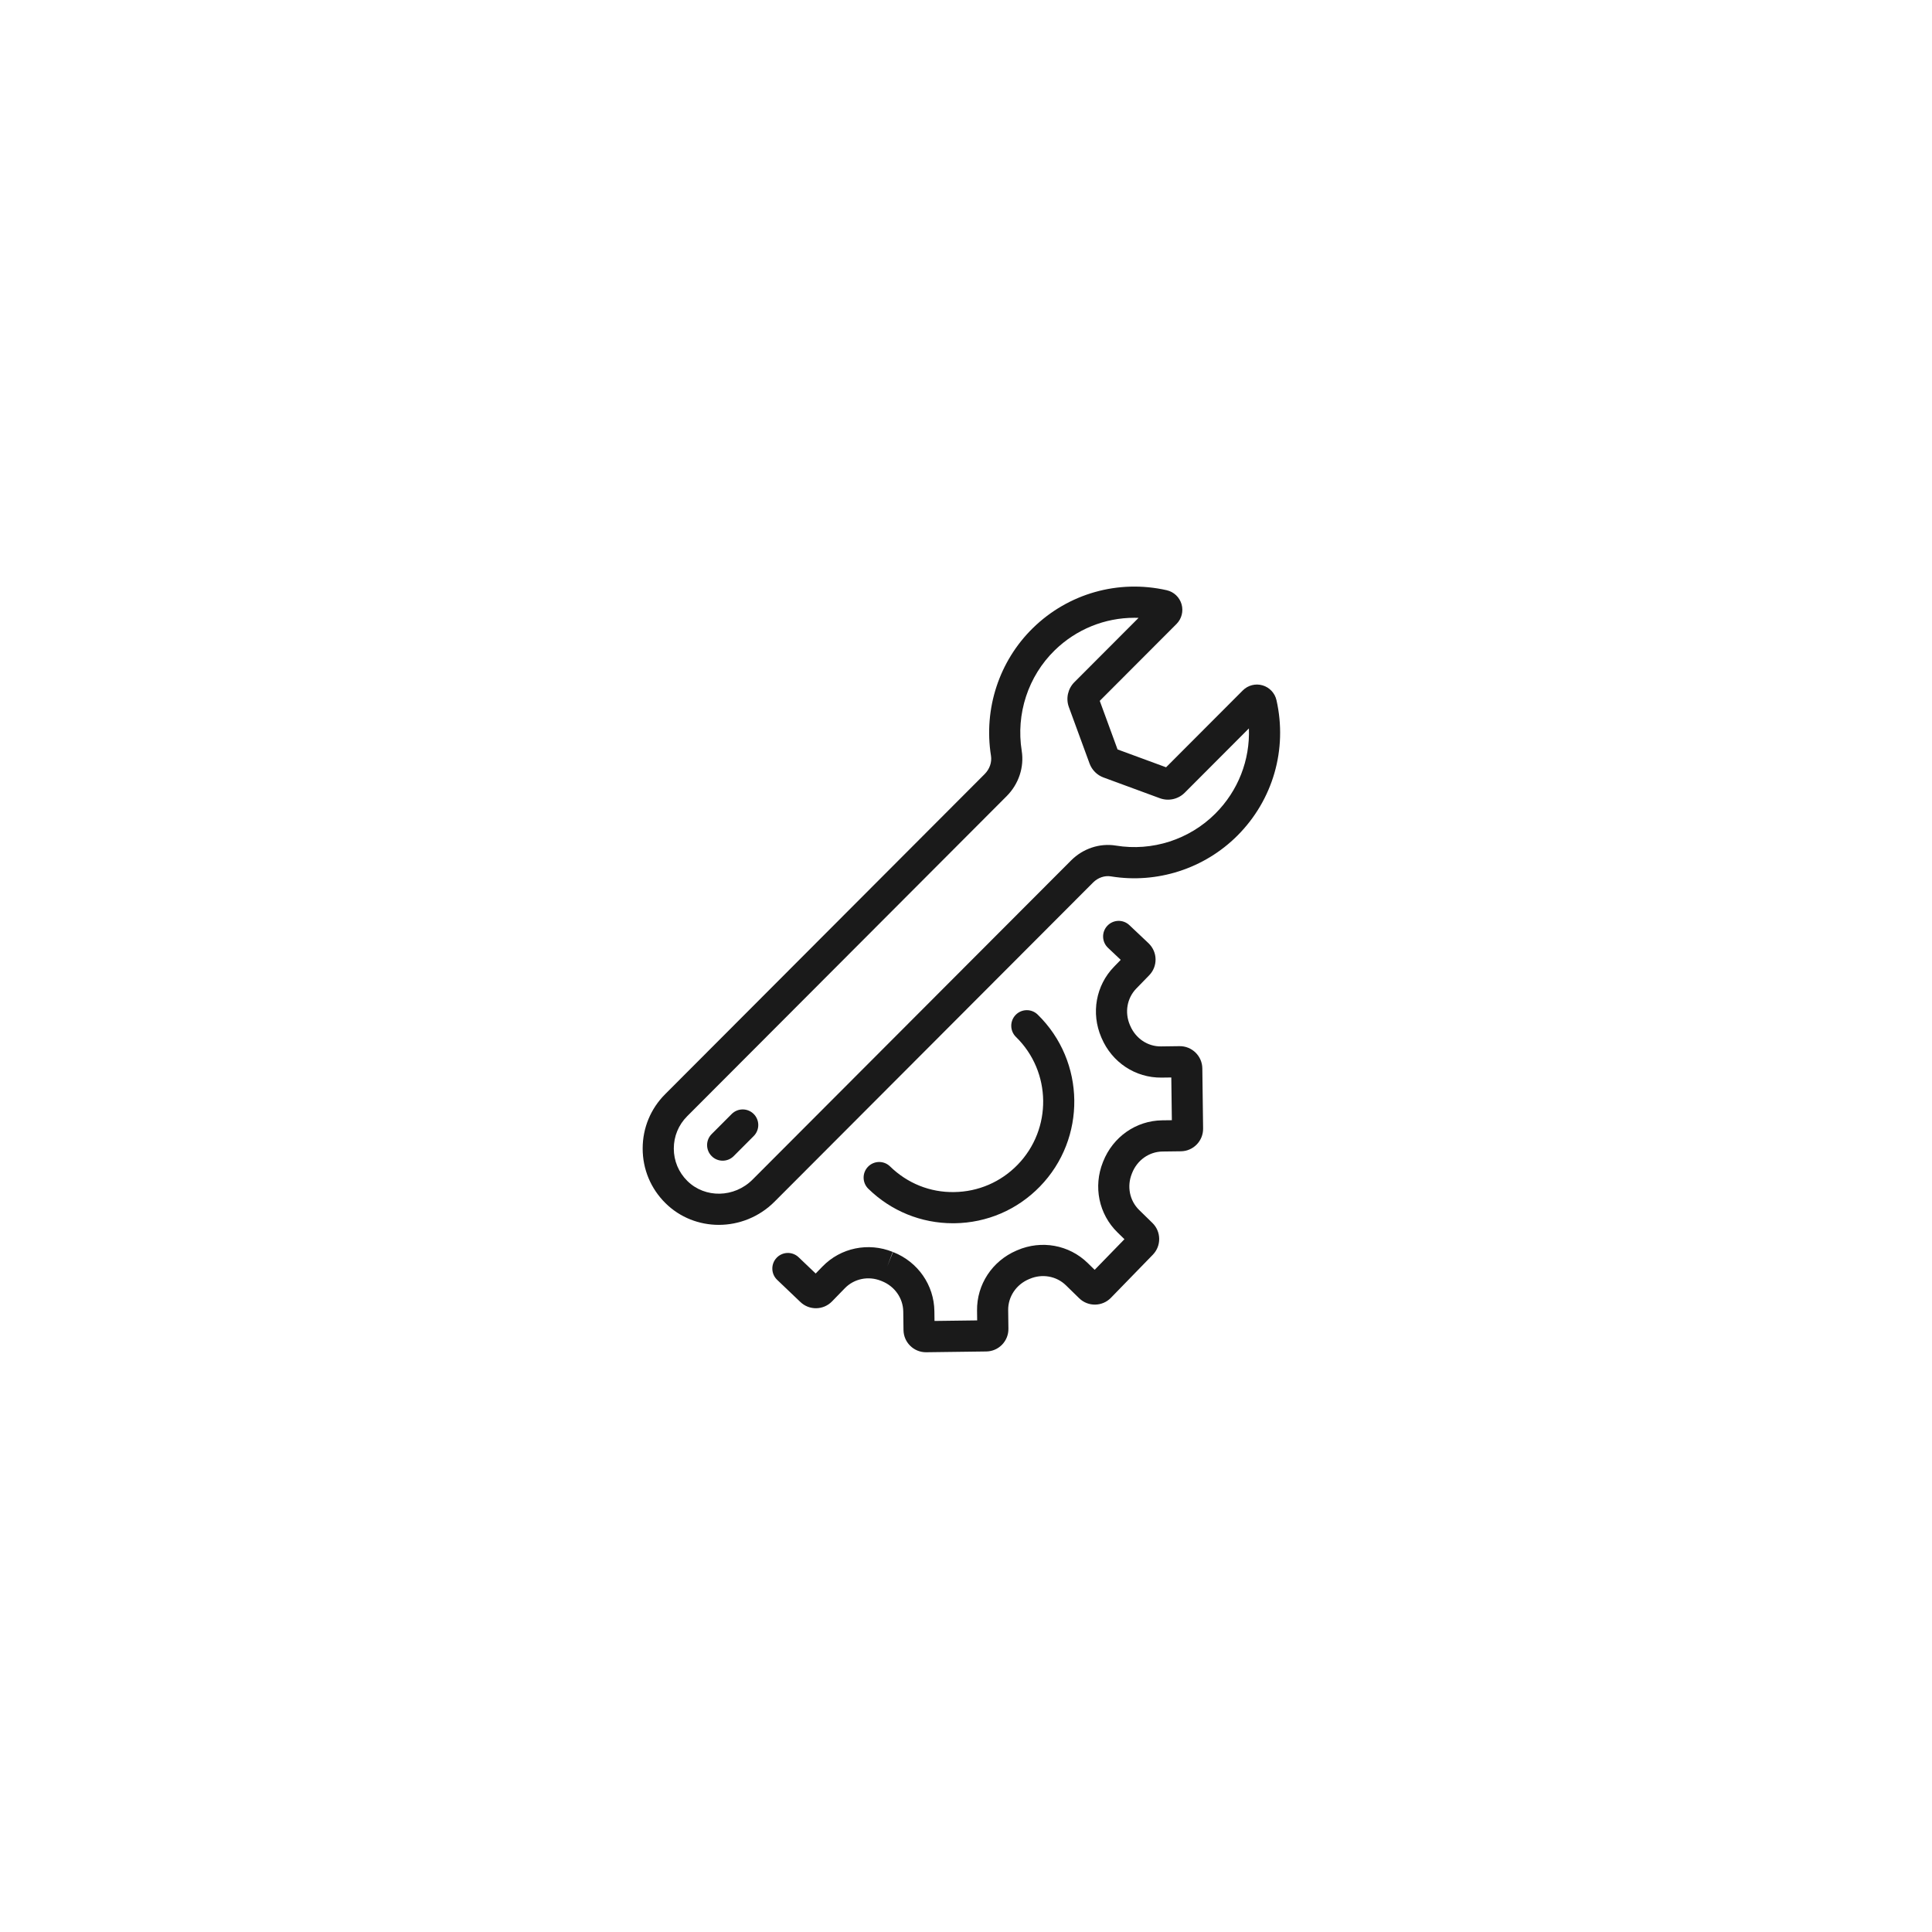
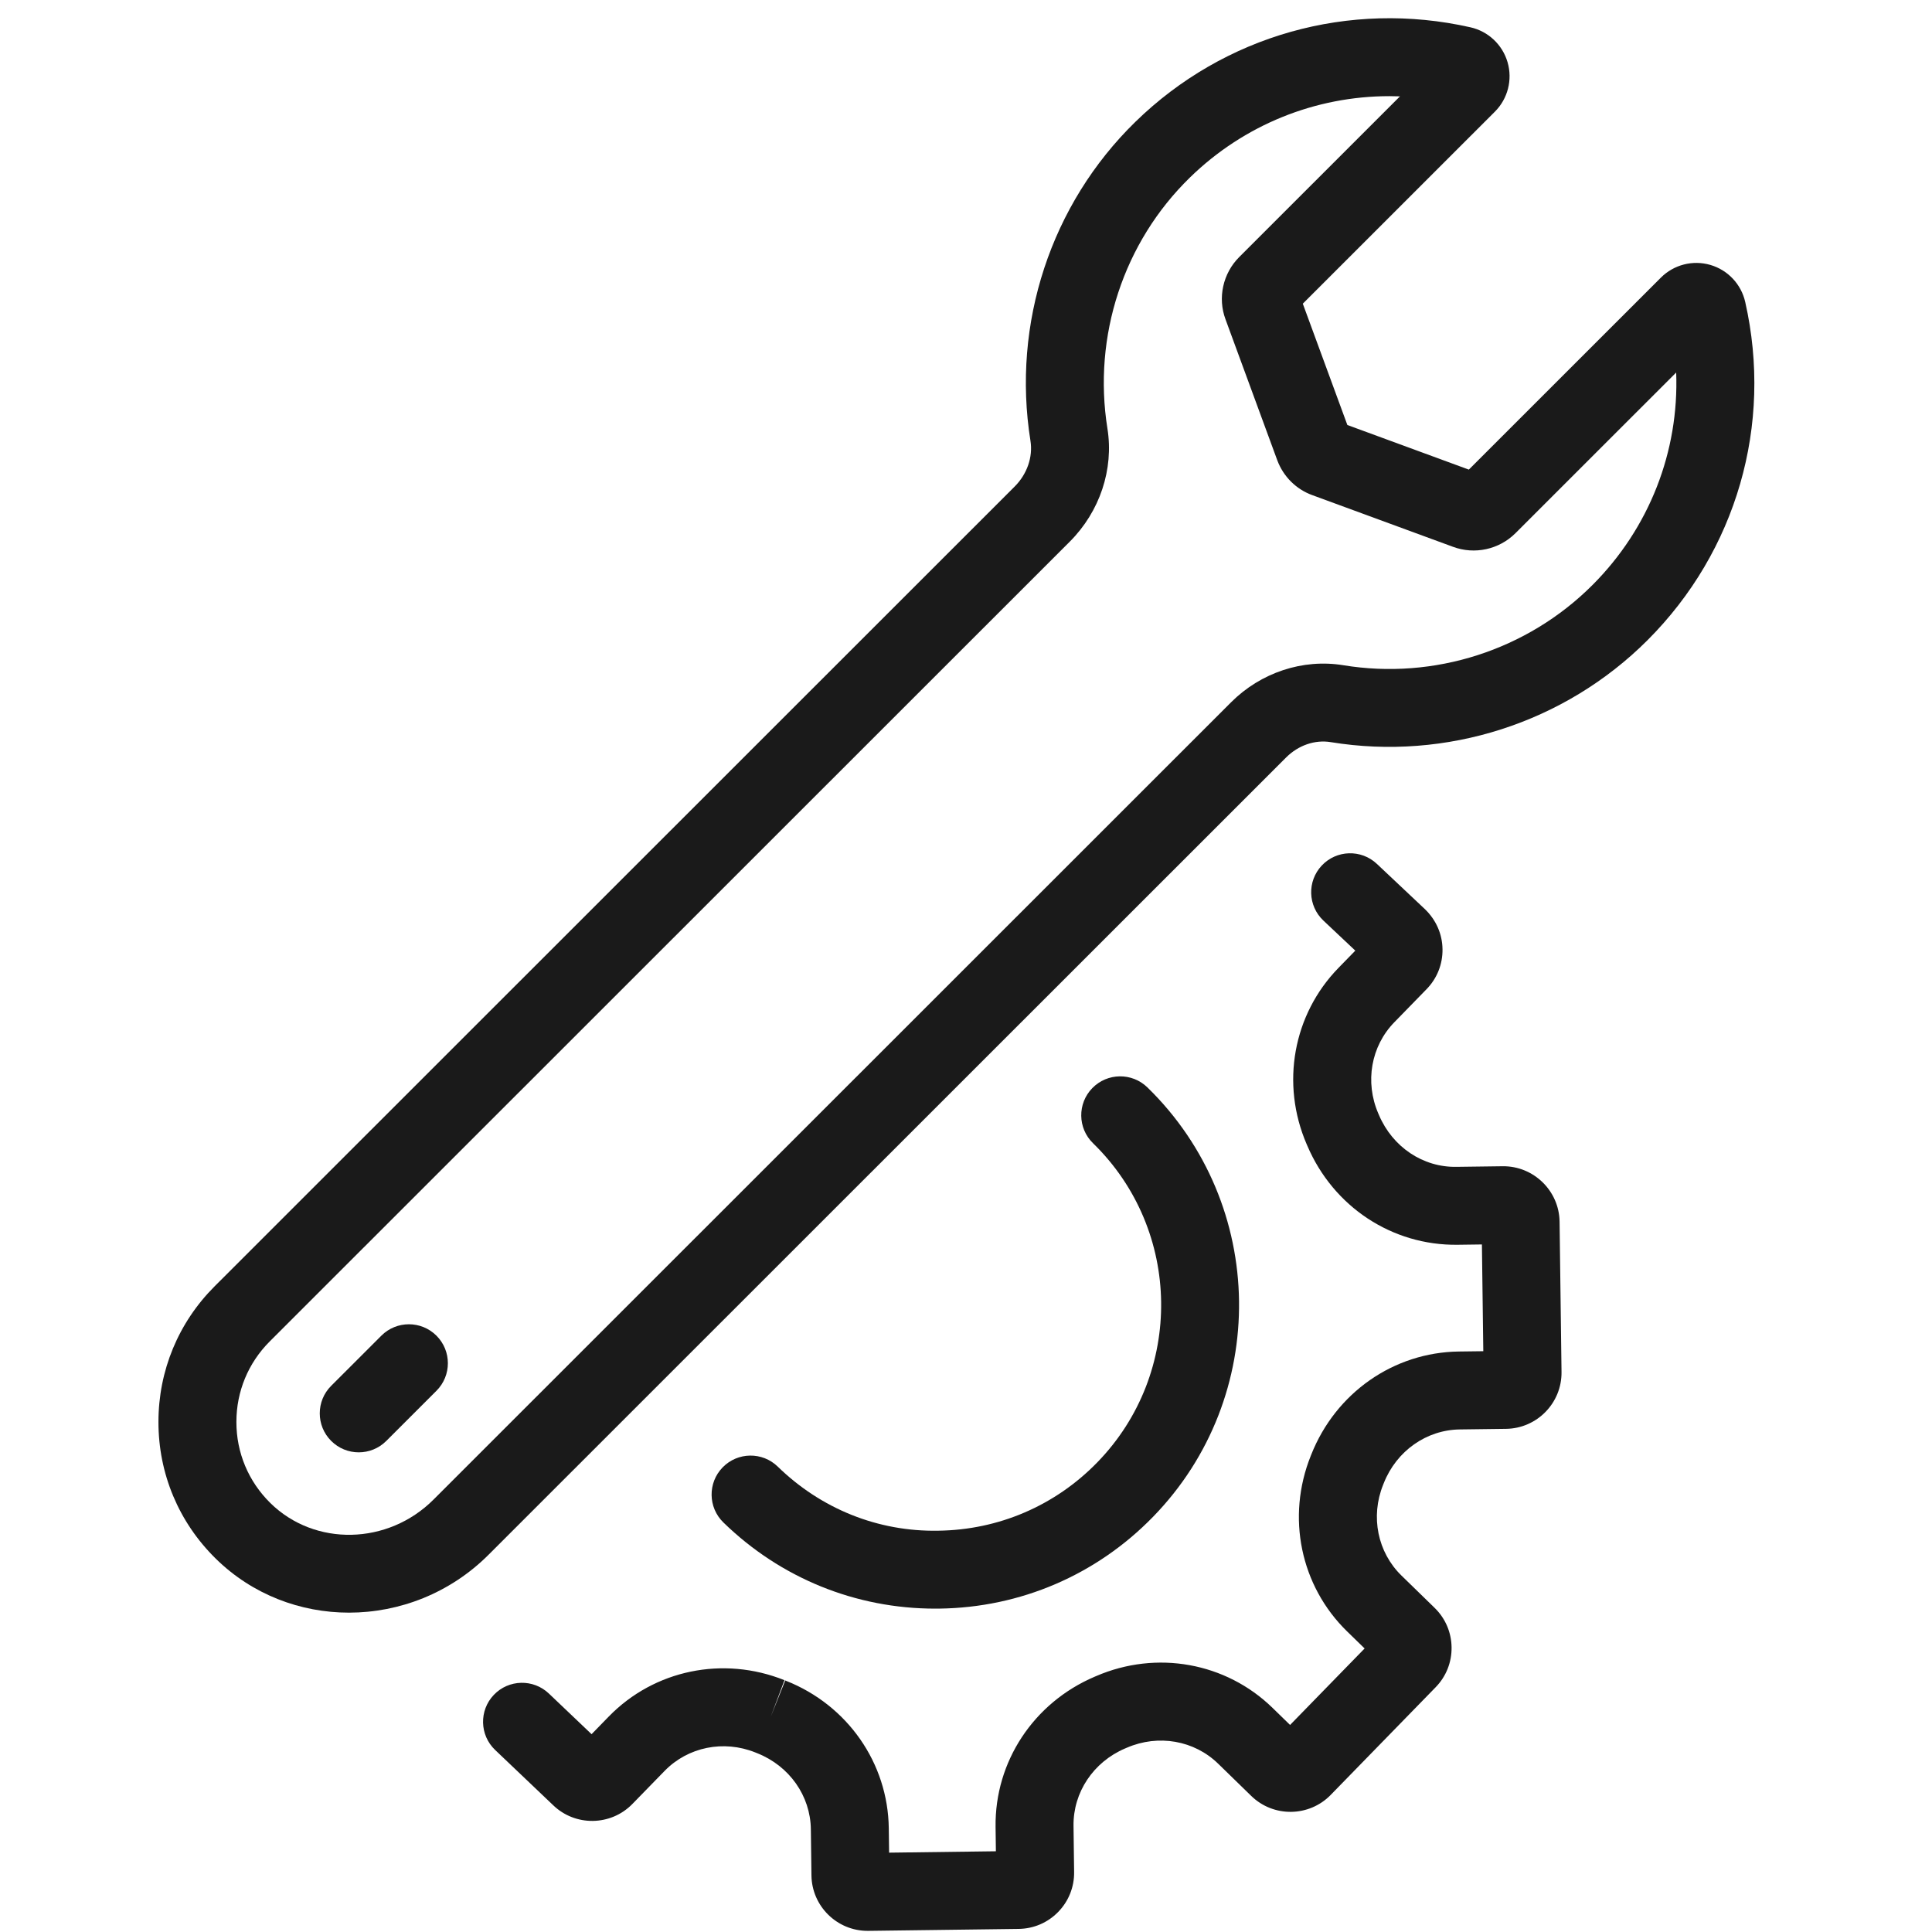
<svg xmlns="http://www.w3.org/2000/svg" width="1254" zoomAndPan="magnify" viewBox="0 0 940.5 940.5" height="1254" preserveAspectRatio="xMidYMid meet" version="1.0">
-   <defs>
-     <clipPath id="51eca0cb92">
-       <path d="M 312.785 285 L 624 285 L 624 597 L 312.785 597 Z M 312.785 285 " clip-rule="nonzero" />
-     </clipPath>
-     <clipPath id="0f7dae77b3">
-       <path d="M 375 448 L 586 448 L 586 658.301 L 375 658.301 Z M 375 448 " clip-rule="nonzero" />
-     </clipPath>
-   </defs>
-   <g clip-path="url(#51eca0cb92)">
-     <path fill="#1a1a1a" d="M 621.395 340.867 C 620.617 337.391 618.012 334.617 614.602 333.625 C 611.188 332.633 607.508 333.578 604.992 336.102 L 567.648 373.516 L 544.027 364.824 L 535.363 341.18 L 572.715 303.762 C 575.227 301.246 576.172 297.559 575.184 294.137 C 574.191 290.715 571.422 288.102 567.961 287.32 C 544.418 281.988 520.059 288.871 502.816 305.738 C 486.395 321.789 478.766 345.031 482.41 367.906 C 482.91 371.055 481.762 374.387 479.332 376.82 L 323.77 532.676 C 316.727 539.73 312.852 549.113 312.852 559.086 C 312.84 569.176 316.793 578.637 323.98 585.727 C 331.113 592.762 340.477 596.266 349.906 596.266 C 359.691 596.266 369.547 592.488 377.047 584.977 L 532.125 429.602 C 534.492 427.234 537.727 426.121 540.789 426.621 C 563.266 430.301 586.293 422.883 602.387 406.762 C 619.691 389.426 626.793 364.789 621.395 340.867 Z M 591.672 396.023 C 579.02 408.699 560.918 414.543 543.238 411.637 C 535.379 410.348 527.219 413.047 521.41 418.867 L 366.328 574.238 C 357.469 583.113 343.238 583.414 334.613 574.902 C 330.348 570.695 328 565.086 328.008 559.098 C 328.008 553.168 330.309 547.602 334.484 543.414 L 490.051 387.555 C 495.902 381.691 498.641 373.453 497.375 365.512 C 494.508 347.5 500.496 329.219 513.402 316.605 C 523.934 306.305 537.84 300.738 552.207 300.738 C 552.891 300.738 553.574 300.754 554.258 300.777 L 523 332.094 C 519.824 335.281 518.781 340.055 520.332 344.223 L 530.395 371.676 C 531.574 374.871 534.086 377.363 537.234 378.496 L 564.562 388.555 C 568.77 390.129 573.535 389.09 576.715 385.906 L 607.965 354.594 C 608.535 369.949 602.773 384.902 591.672 396.023 Z M 591.672 396.023 " fill-opacity="1" fill-rule="nonzero" />
-   </g>
-   <path fill="#1a1a1a" d="M 356.191 542.293 L 346.438 552.066 C 343.477 555.027 343.477 559.836 346.438 562.801 C 347.918 564.285 349.855 565.023 351.797 565.023 C 353.734 565.023 355.676 564.285 357.156 562.801 L 366.91 553.027 C 369.867 550.062 369.867 545.258 366.91 542.293 C 363.949 539.328 359.152 539.328 356.191 542.293 Z M 356.191 542.293 " fill-opacity="1" fill-rule="nonzero" />
-   <g clip-path="url(#0f7dae77b3)">
-     <path fill="#1a1a1a" d="M 574.23 509.273 L 565.242 509.391 C 558.715 509.504 552.832 505.523 550.184 499.316 L 550.043 498.988 C 547.398 492.855 548.621 485.879 553.156 481.215 L 559.43 474.766 C 561.465 472.672 562.566 469.91 562.531 466.984 C 562.492 464.062 561.32 461.328 559.141 459.199 L 549.77 450.348 C 546.723 447.473 541.926 447.617 539.055 450.668 C 536.184 453.719 536.328 458.523 539.371 461.398 L 545.57 467.254 L 542.301 470.617 C 533.465 479.707 531.039 493.207 536.121 504.996 L 536.25 505.297 C 541.312 517.172 552.719 524.73 565.438 524.578 L 570.191 524.516 L 570.461 545.316 L 565.707 545.379 C 553.039 545.543 541.785 553.406 537.012 565.457 L 536.914 565.699 C 532.133 577.633 534.906 591.062 543.977 599.922 L 547.383 603.246 L 532.887 618.152 L 529.48 614.824 C 520.41 605.969 506.938 603.543 495.191 608.625 L 494.867 608.762 C 483.012 613.836 475.461 625.312 475.625 638.004 L 475.688 642.77 L 454.922 643.039 L 454.859 638.273 C 454.699 625.582 446.852 614.309 434.922 609.566 L 434.719 609.484 L 431.914 616.539 L 434.578 609.43 C 422.668 604.641 409.262 607.414 400.422 616.504 L 397.07 619.949 L 388.773 612.035 C 385.742 609.141 380.945 609.258 378.059 612.297 C 375.176 615.332 375.289 620.137 378.32 623.027 L 389.559 633.75 C 393.871 637.961 400.797 637.871 405.004 633.551 L 411.277 627.102 C 415.816 622.438 422.746 621.027 428.906 623.512 L 429.281 623.66 C 435.531 626.145 439.621 631.957 439.707 638.473 L 439.824 647.48 C 439.902 653.465 444.789 658.277 450.746 658.277 C 450.793 658.277 450.84 658.277 450.887 658.277 L 480.117 657.898 C 483.035 657.859 485.762 656.688 487.801 654.594 C 489.836 652.5 490.934 649.738 490.898 646.812 L 490.781 637.805 C 490.695 631.293 494.637 625.375 500.793 622.738 L 501.164 622.582 C 507.285 619.934 514.25 621.156 518.906 625.699 L 525.344 631.984 C 529.652 636.195 536.582 636.109 540.789 631.785 L 561.195 610.805 C 563.23 608.711 564.332 605.949 564.293 603.027 C 564.254 600.105 563.082 597.371 560.992 595.332 L 554.555 589.043 C 549.898 584.5 548.496 577.555 550.977 571.367 L 551.117 571.012 C 553.598 564.746 559.402 560.648 565.902 560.562 L 574.898 560.445 C 580.914 560.363 585.75 555.391 585.672 549.359 L 585.293 520.078 C 585.215 514.043 580.223 509.203 574.23 509.273 Z M 574.23 509.273 " fill-opacity="1" fill-rule="nonzero" />
-   </g>
-   <path fill="#1a1a1a" d="M 464.496 580.297 C 452.742 580.52 441.676 576.016 433.277 567.812 C 430.281 564.887 425.48 564.949 422.559 567.953 C 419.641 570.957 419.699 575.762 422.699 578.688 C 433.812 589.539 448.418 595.484 463.902 595.484 C 464.164 595.484 464.43 595.48 464.691 595.48 C 480.469 595.273 495.223 588.926 506.234 577.602 C 528.965 554.227 528.48 516.684 505.148 493.906 C 502.156 490.98 497.355 491.043 494.434 494.047 C 491.512 497.051 491.574 501.859 494.574 504.785 C 511.918 521.715 512.277 549.629 495.379 567.004 C 487.191 575.422 476.223 580.145 464.496 580.297 Z M 464.496 580.297 " fill-opacity="1" fill-rule="nonzero" />
+   <path fill="#1a1a1a" d="M 849.586 147.051 C 847.637 138.367 841.121 131.434 832.578 128.957 C 824.031 126.48 814.816 128.848 808.523 135.145 L 715.031 228.605 L 655.898 206.891 L 634.207 147.836 L 727.715 54.359 C 734 48.074 736.371 38.859 733.895 30.32 C 731.414 21.77 724.48 15.242 715.816 13.293 C 656.867 -0.027 595.891 17.16 552.719 59.301 C 511.605 99.398 492.504 157.449 501.629 214.594 C 502.883 222.457 500.004 230.785 493.93 236.859 L 104.465 626.191 C 86.84 643.812 77.133 667.25 77.133 692.168 C 77.102 717.367 86.996 741 104.988 758.707 C 122.848 776.289 146.289 785.035 169.898 785.035 C 194.398 785.031 219.074 775.605 237.848 756.836 L 626.102 368.715 C 632.023 362.797 640.125 360.012 647.785 361.27 C 704.055 370.457 761.711 351.93 802.004 311.652 C 845.32 268.355 863.105 206.809 849.586 147.051 Z M 775.172 284.836 C 743.496 316.496 698.184 331.098 653.918 323.832 C 634.242 320.617 613.809 327.359 599.27 341.891 L 211.02 730.016 C 188.836 752.188 153.211 752.938 131.609 731.676 C 120.93 721.168 115.059 707.148 115.078 692.188 C 115.078 677.383 120.836 663.473 131.297 653.016 L 520.762 263.68 C 535.406 249.031 542.262 228.449 539.098 208.613 C 531.914 163.621 546.914 117.953 579.223 86.445 C 605.59 60.707 640.402 46.809 676.375 46.809 C 678.082 46.809 679.797 46.844 681.508 46.906 L 603.25 125.137 C 595.297 133.094 592.691 145.02 596.574 155.43 L 621.762 224.008 C 624.719 231.996 631.008 238.223 638.883 241.051 L 707.305 266.18 C 717.836 270.105 729.77 267.508 737.727 259.559 L 815.969 181.344 C 817.391 219.699 802.969 257.047 775.172 284.836 Z M 775.172 284.836 " fill-opacity="1" fill-rule="nonzero" />
+   <path fill="#1a1a1a" d="M 185.637 650.211 L 161.219 674.621 C 153.809 682.027 153.809 694.039 161.219 701.441 C 164.922 705.145 169.777 707 174.633 707 C 179.488 707 184.344 705.148 188.051 701.441 L 212.469 677.031 C 219.879 669.625 219.879 657.617 212.469 650.211 C 205.059 642.805 193.047 642.805 185.637 650.211 Z M 185.637 650.211 " fill-opacity="1" fill-rule="nonzero" />
+   <path fill="#1a1a1a" d="M 731.508 567.73 L 709.004 568.023 C 692.668 568.305 677.934 558.367 671.309 542.863 L 670.953 542.039 C 664.336 526.719 667.395 509.289 678.754 497.641 L 694.453 481.531 C 699.555 476.301 702.312 469.398 702.215 462.094 C 702.121 454.793 699.188 447.961 693.73 442.648 L 670.266 420.539 C 662.641 413.355 650.633 413.711 643.449 421.332 C 636.262 428.953 636.613 440.957 644.238 448.145 L 659.762 462.77 L 651.574 471.168 C 629.445 493.871 623.379 527.594 636.102 557.047 L 636.426 557.797 C 649.102 587.457 677.648 606.344 709.492 605.957 L 721.398 605.801 L 722.074 657.766 L 710.168 657.918 C 678.457 658.332 650.281 677.973 638.328 708.078 L 638.086 708.688 C 626.117 738.492 633.055 772.043 655.766 794.168 L 664.297 802.477 L 628.008 839.707 L 619.477 831.398 C 596.77 809.281 563.035 803.215 533.629 815.91 L 532.82 816.254 C 503.141 828.926 484.234 857.598 484.645 889.301 L 484.801 901.203 L 432.816 901.875 L 432.66 889.977 C 432.254 858.273 412.605 830.105 382.742 818.258 L 382.238 818.059 L 375.211 835.676 L 381.883 817.918 C 352.062 805.953 318.504 812.887 296.371 835.59 L 287.98 844.203 L 267.207 824.426 C 259.621 817.199 247.609 817.488 240.387 825.078 C 233.16 832.66 233.453 844.668 241.039 851.891 L 269.172 878.676 C 279.965 889.199 297.309 888.973 307.844 878.18 L 323.551 862.062 C 334.91 850.418 352.258 846.898 367.688 853.094 L 368.617 853.465 C 384.266 859.676 394.512 874.195 394.723 890.469 L 395.016 912.973 C 395.211 927.918 407.441 939.945 422.355 939.945 C 422.473 939.945 422.594 939.945 422.711 939.945 L 495.891 938.996 C 503.195 938.898 510.027 935.969 515.125 930.738 C 520.219 925.508 522.977 918.609 522.883 911.305 L 522.59 888.805 C 522.379 872.535 532.242 857.75 547.656 851.168 L 548.582 850.773 C 563.914 844.16 581.344 847.215 593 858.566 L 609.117 874.266 C 619.91 884.785 637.254 884.566 647.785 873.77 L 698.871 821.355 C 703.969 816.125 706.723 809.227 706.629 801.922 C 706.535 794.625 703.602 787.797 698.371 782.703 L 682.25 767 C 670.594 755.645 667.082 738.301 673.293 722.836 L 673.645 721.953 C 679.855 706.305 694.387 696.062 710.66 695.852 L 733.176 695.562 C 748.246 695.355 760.348 682.934 760.152 667.867 L 759.203 594.715 C 759.008 579.645 746.512 567.551 731.508 567.73 Z M 731.508 567.73 " fill-opacity="1" fill-rule="nonzero" />
+   <path fill="#1a1a1a" d="M 456.777 745.145 C 427.359 745.703 399.656 734.457 378.621 713.961 C 371.121 706.652 359.109 706.809 351.793 714.312 C 344.48 721.812 344.637 733.82 352.141 741.129 C 379.965 768.23 416.527 783.086 455.297 783.086 C 455.957 783.086 456.613 783.082 457.27 783.074 C 496.773 782.562 533.711 766.699 561.277 738.414 C 618.188 680.027 616.969 586.242 558.562 529.348 C 551.062 522.039 539.051 522.195 531.734 529.695 C 524.422 537.195 524.578 549.207 532.082 556.516 C 575.504 598.812 576.41 668.535 534.102 711.945 C 513.605 732.973 486.145 744.766 456.777 745.145 Z M 456.777 745.145 " fill-opacity="1" fill-rule="nonzero" />
</svg>
